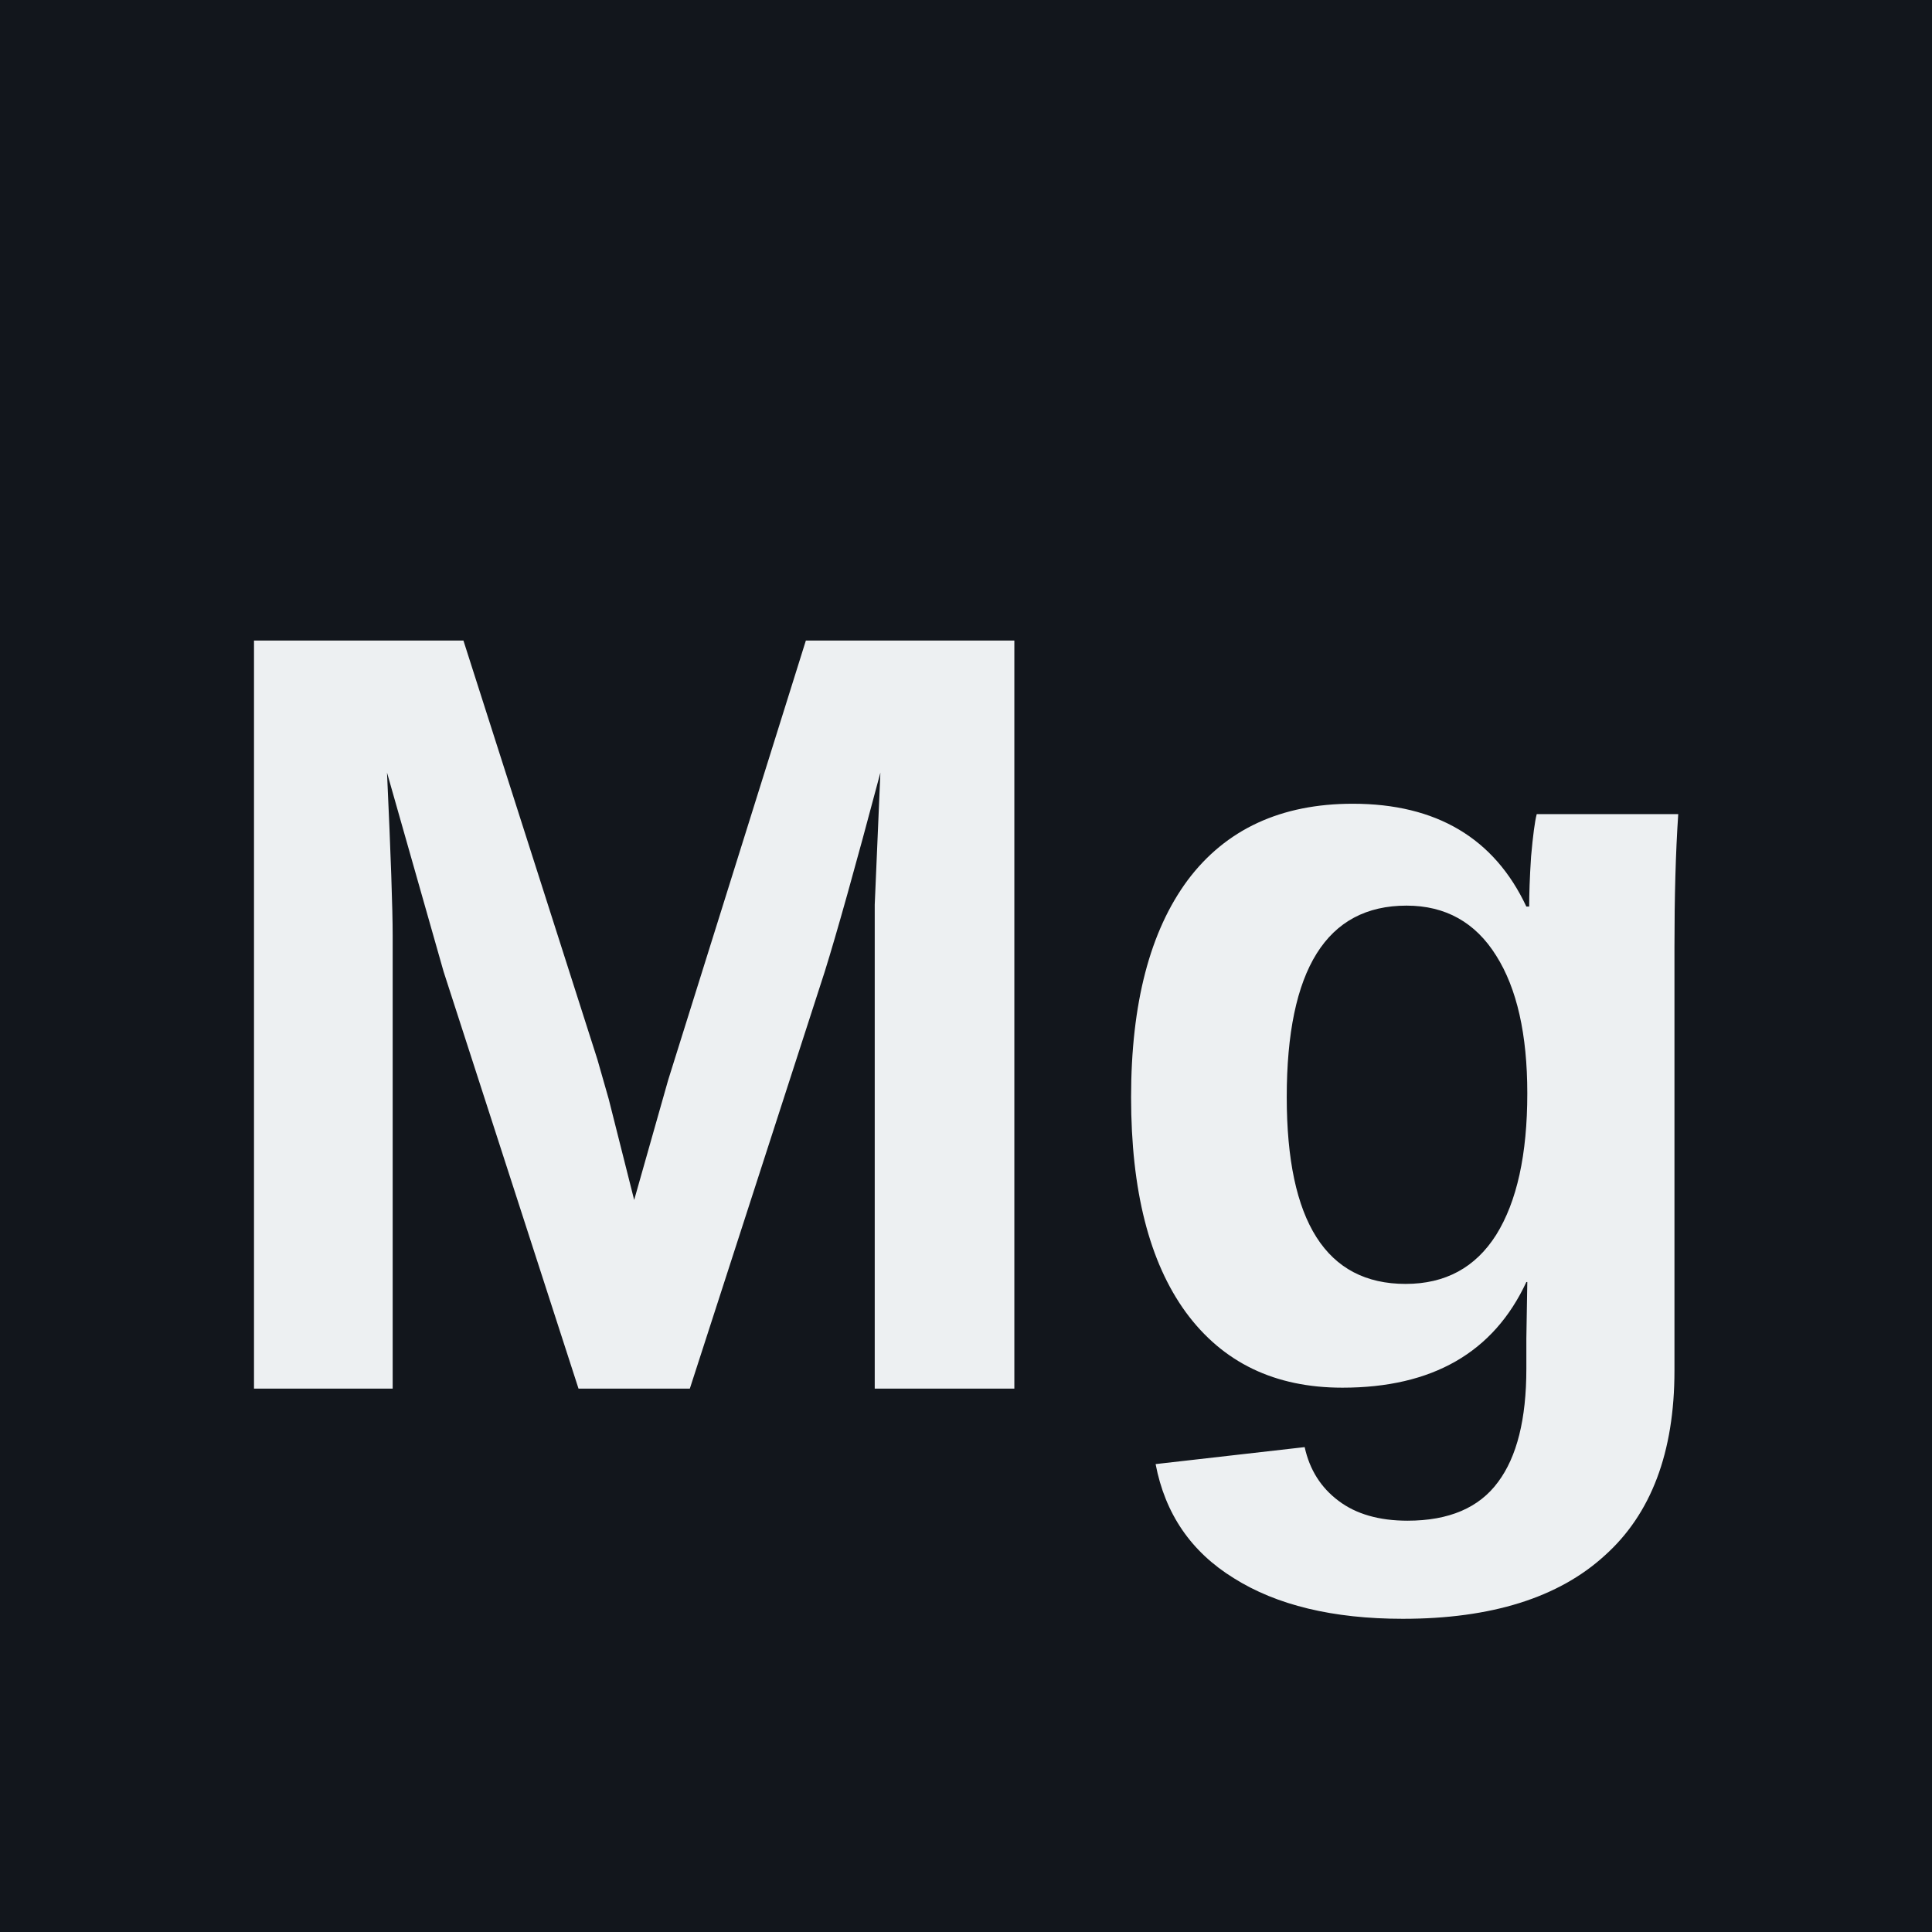
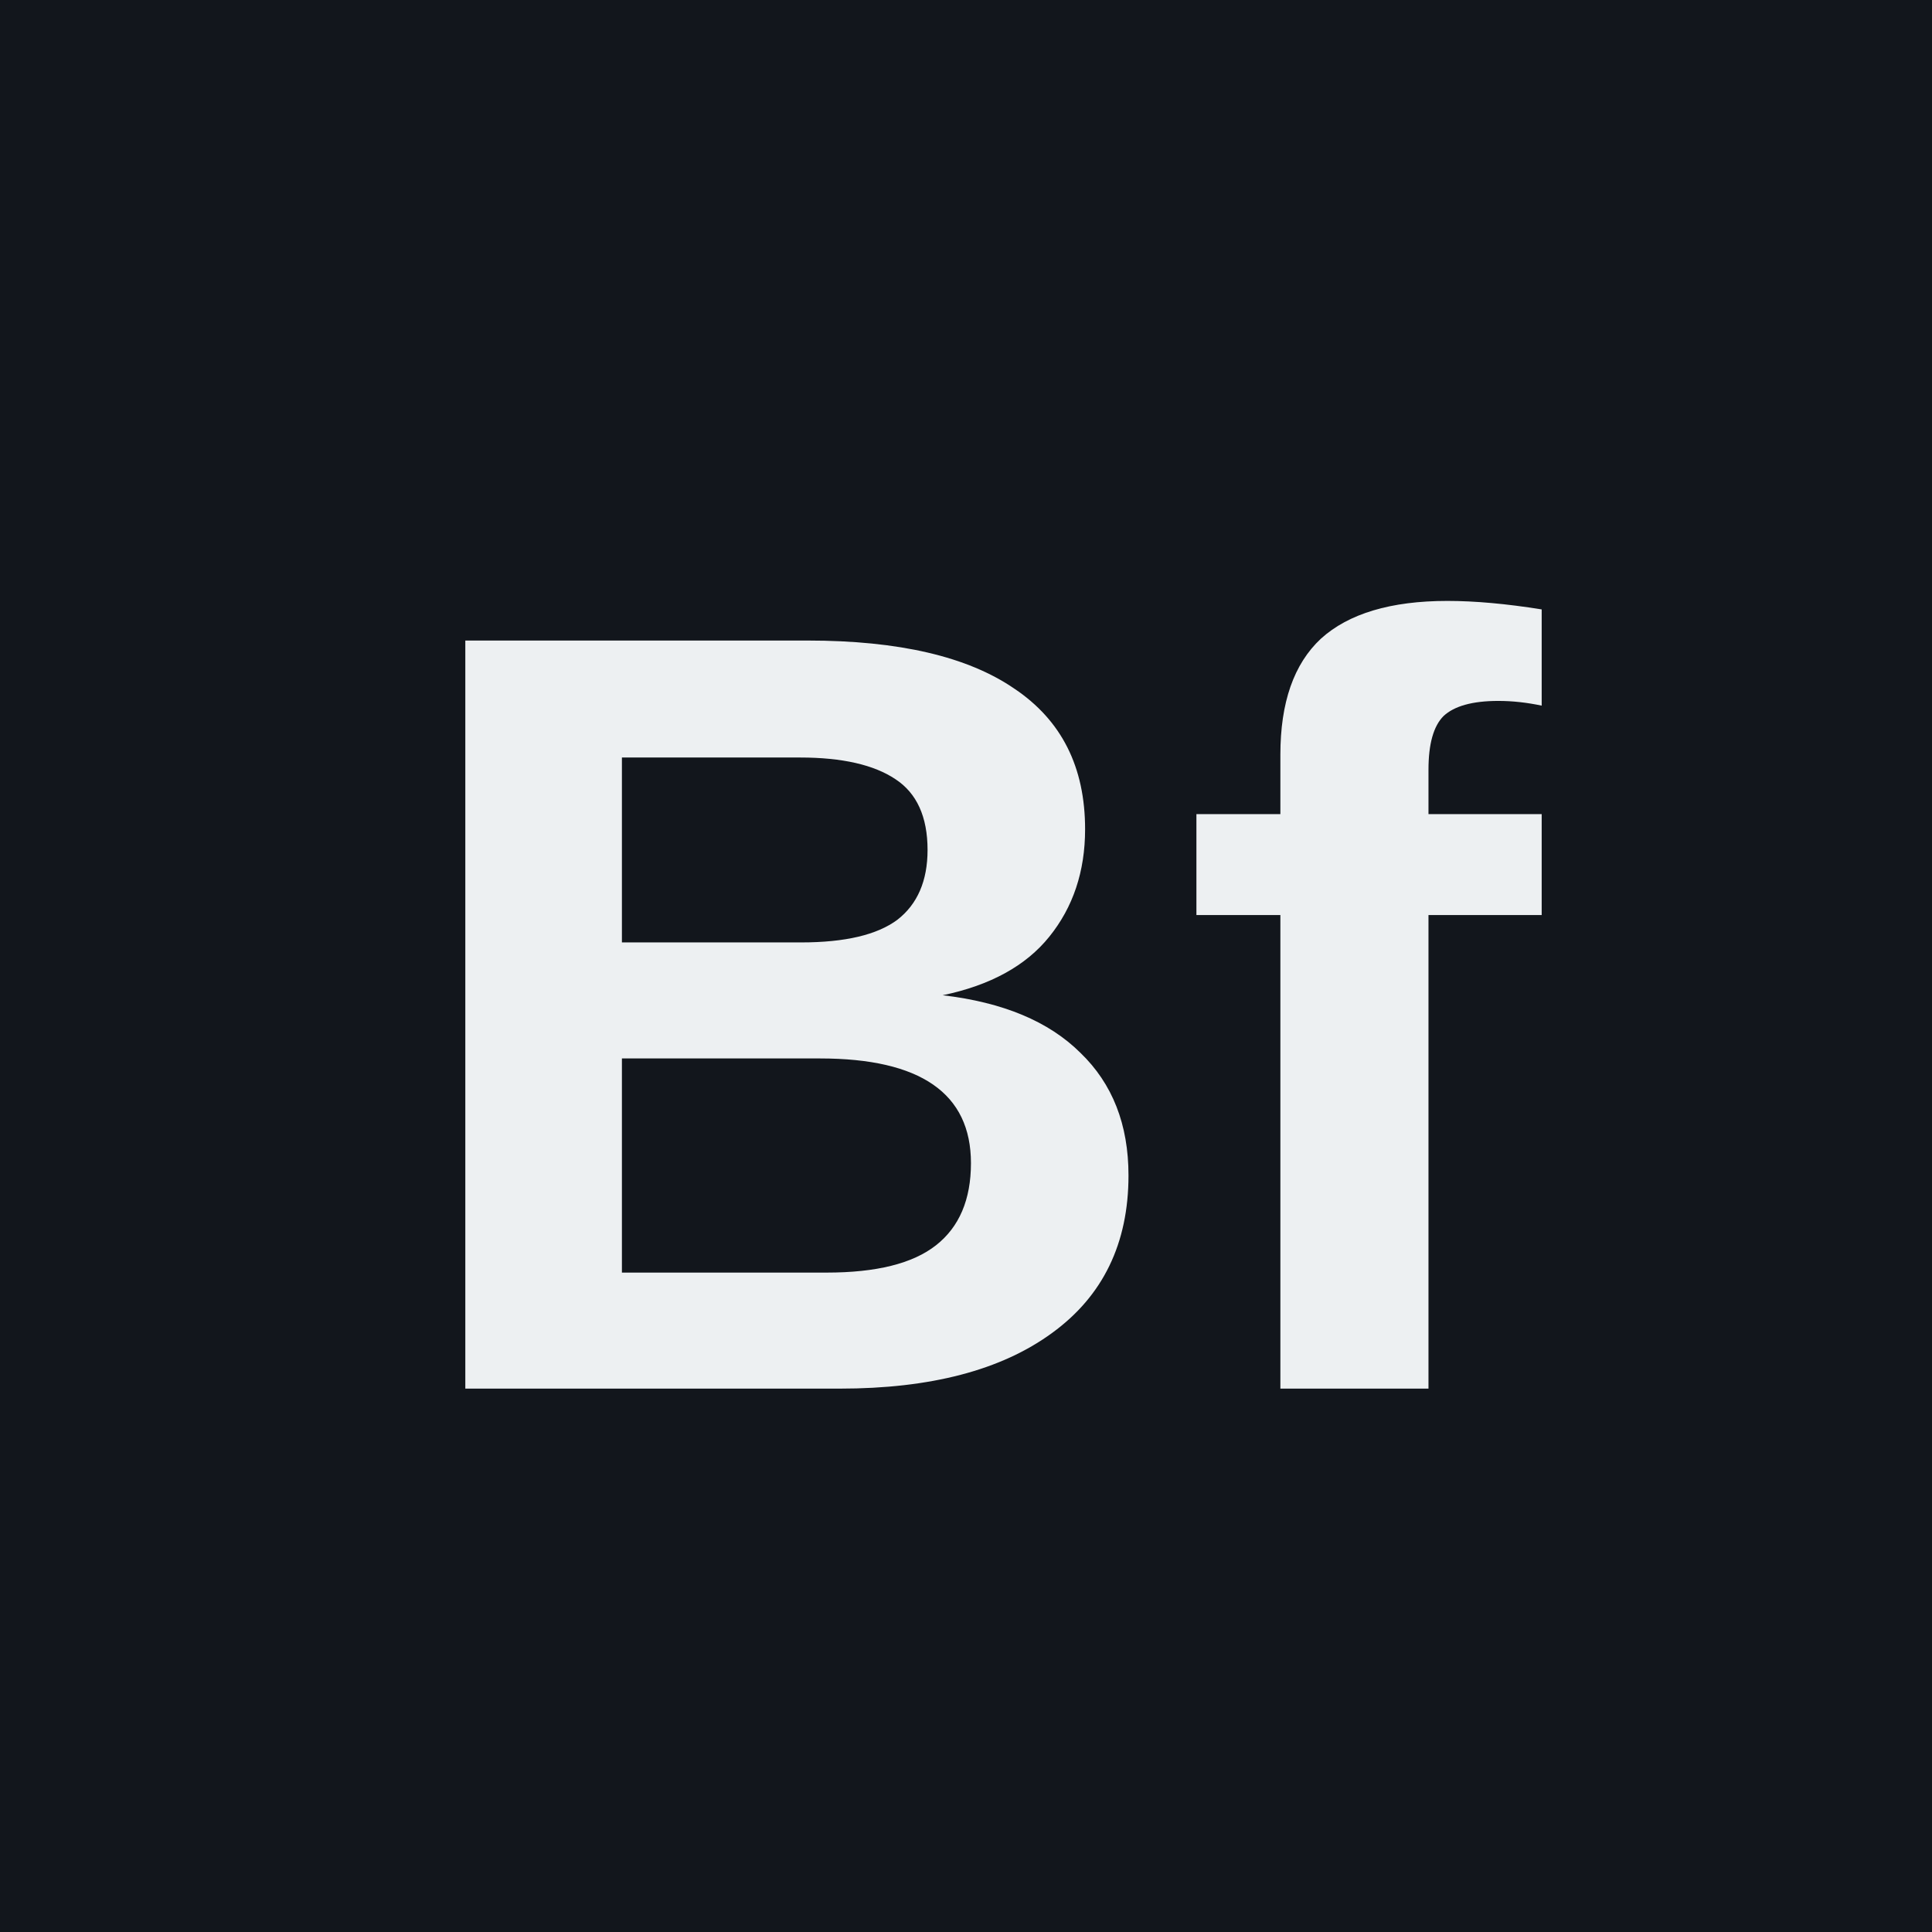
<svg xmlns="http://www.w3.org/2000/svg" viewBox="0 0 32 32">
  <rect width="32" height="32" fill="#12161C" />
-   <text x="16" y="23" font-family="Arial Narrow,Arial,sans-serif" font-weight="900" font-size="18" fill="#EDF0F2" text-anchor="middle">Mg</text>
+   <text x="16" y="23" font-family="Arial Narrow,Arial,sans-serif" font-weight="900" font-size="18" fill="#EDF0F2" text-anchor="middle">Bf</text>
</svg>
